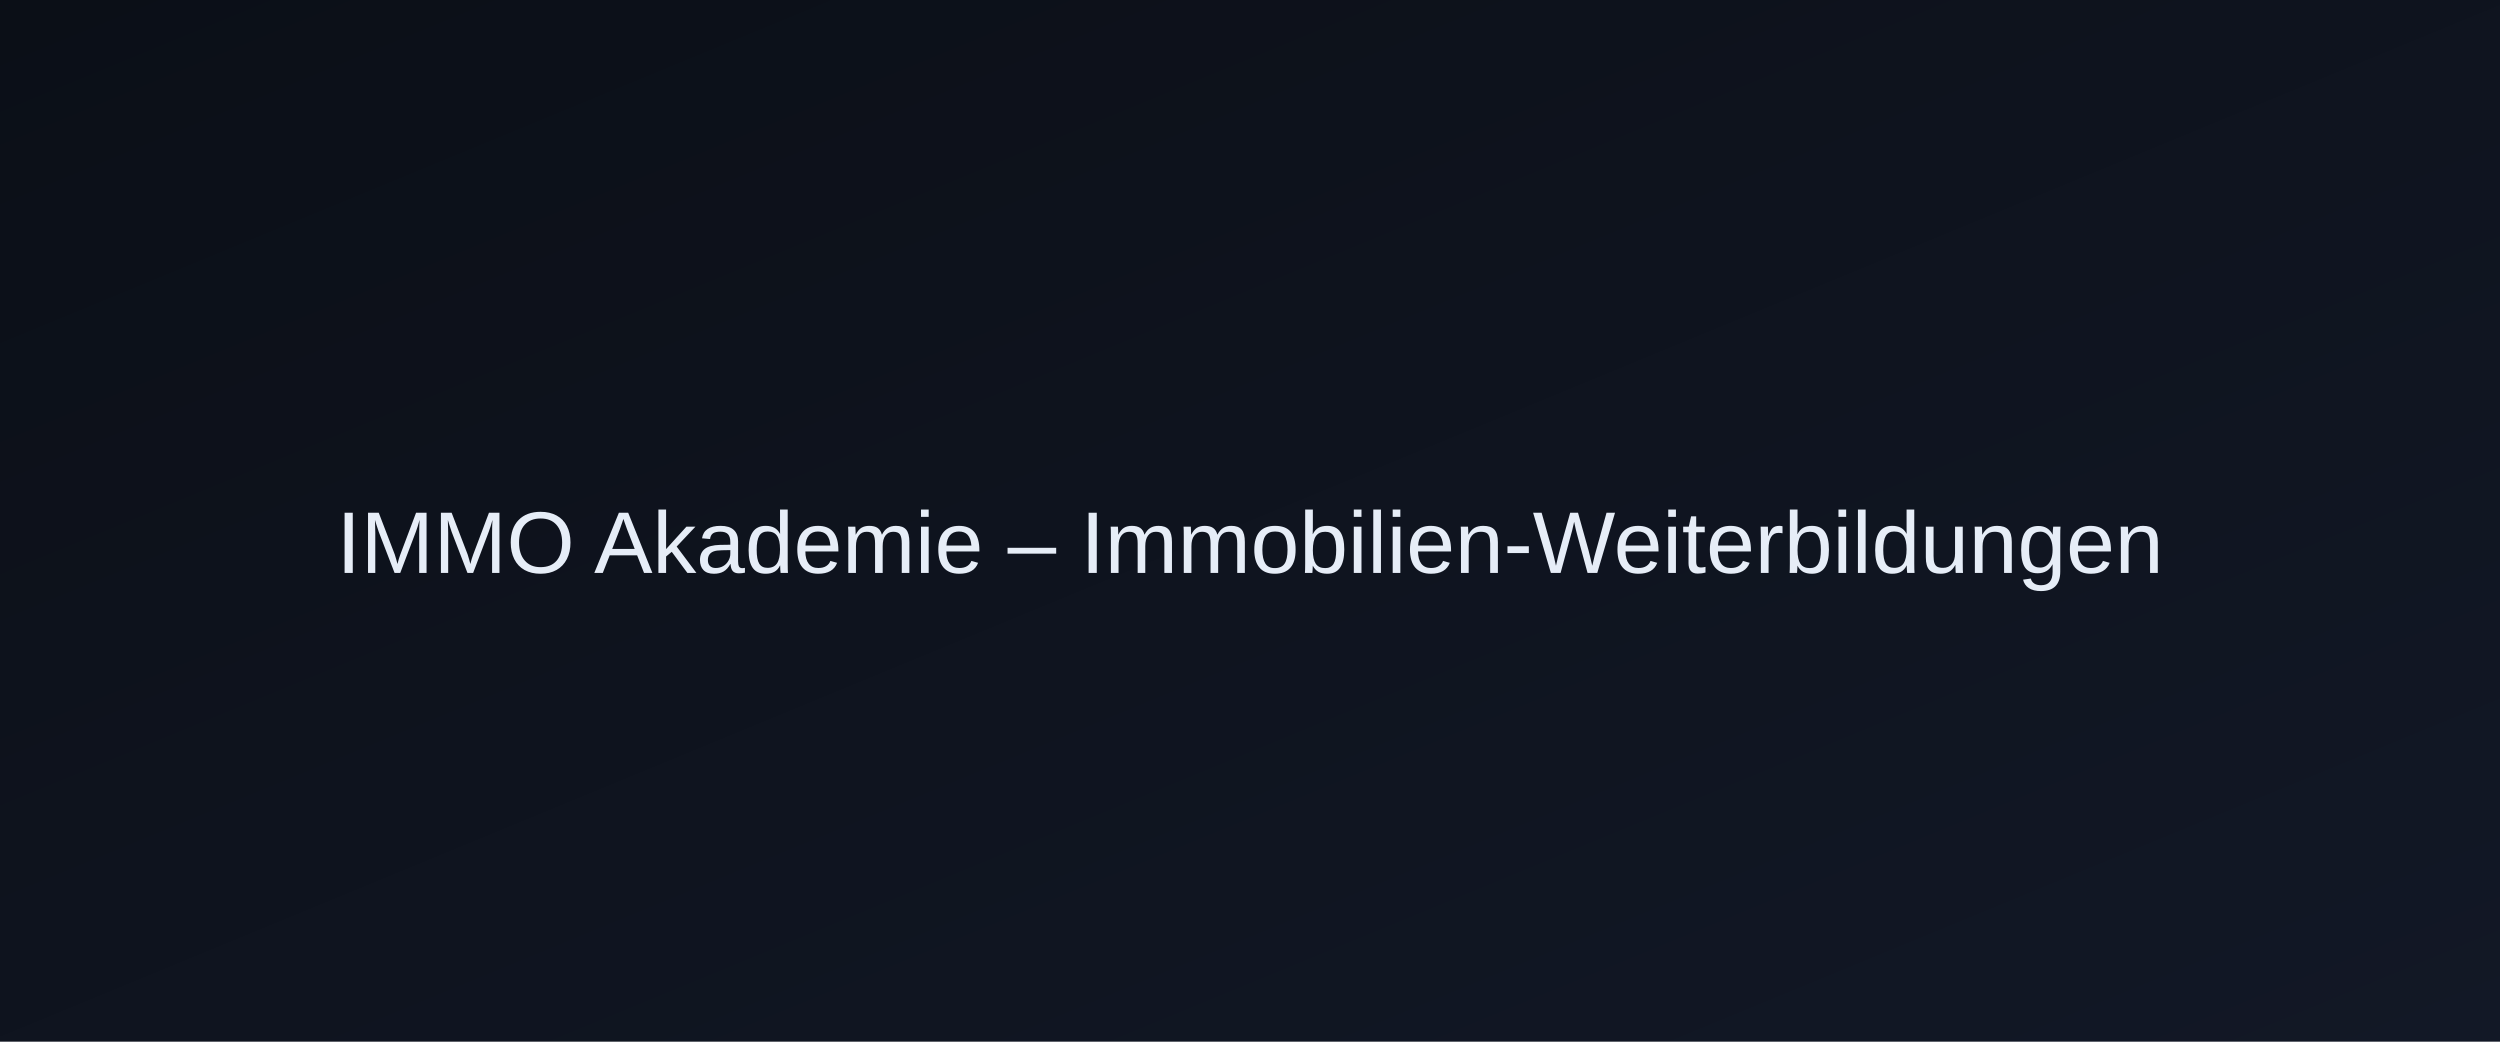
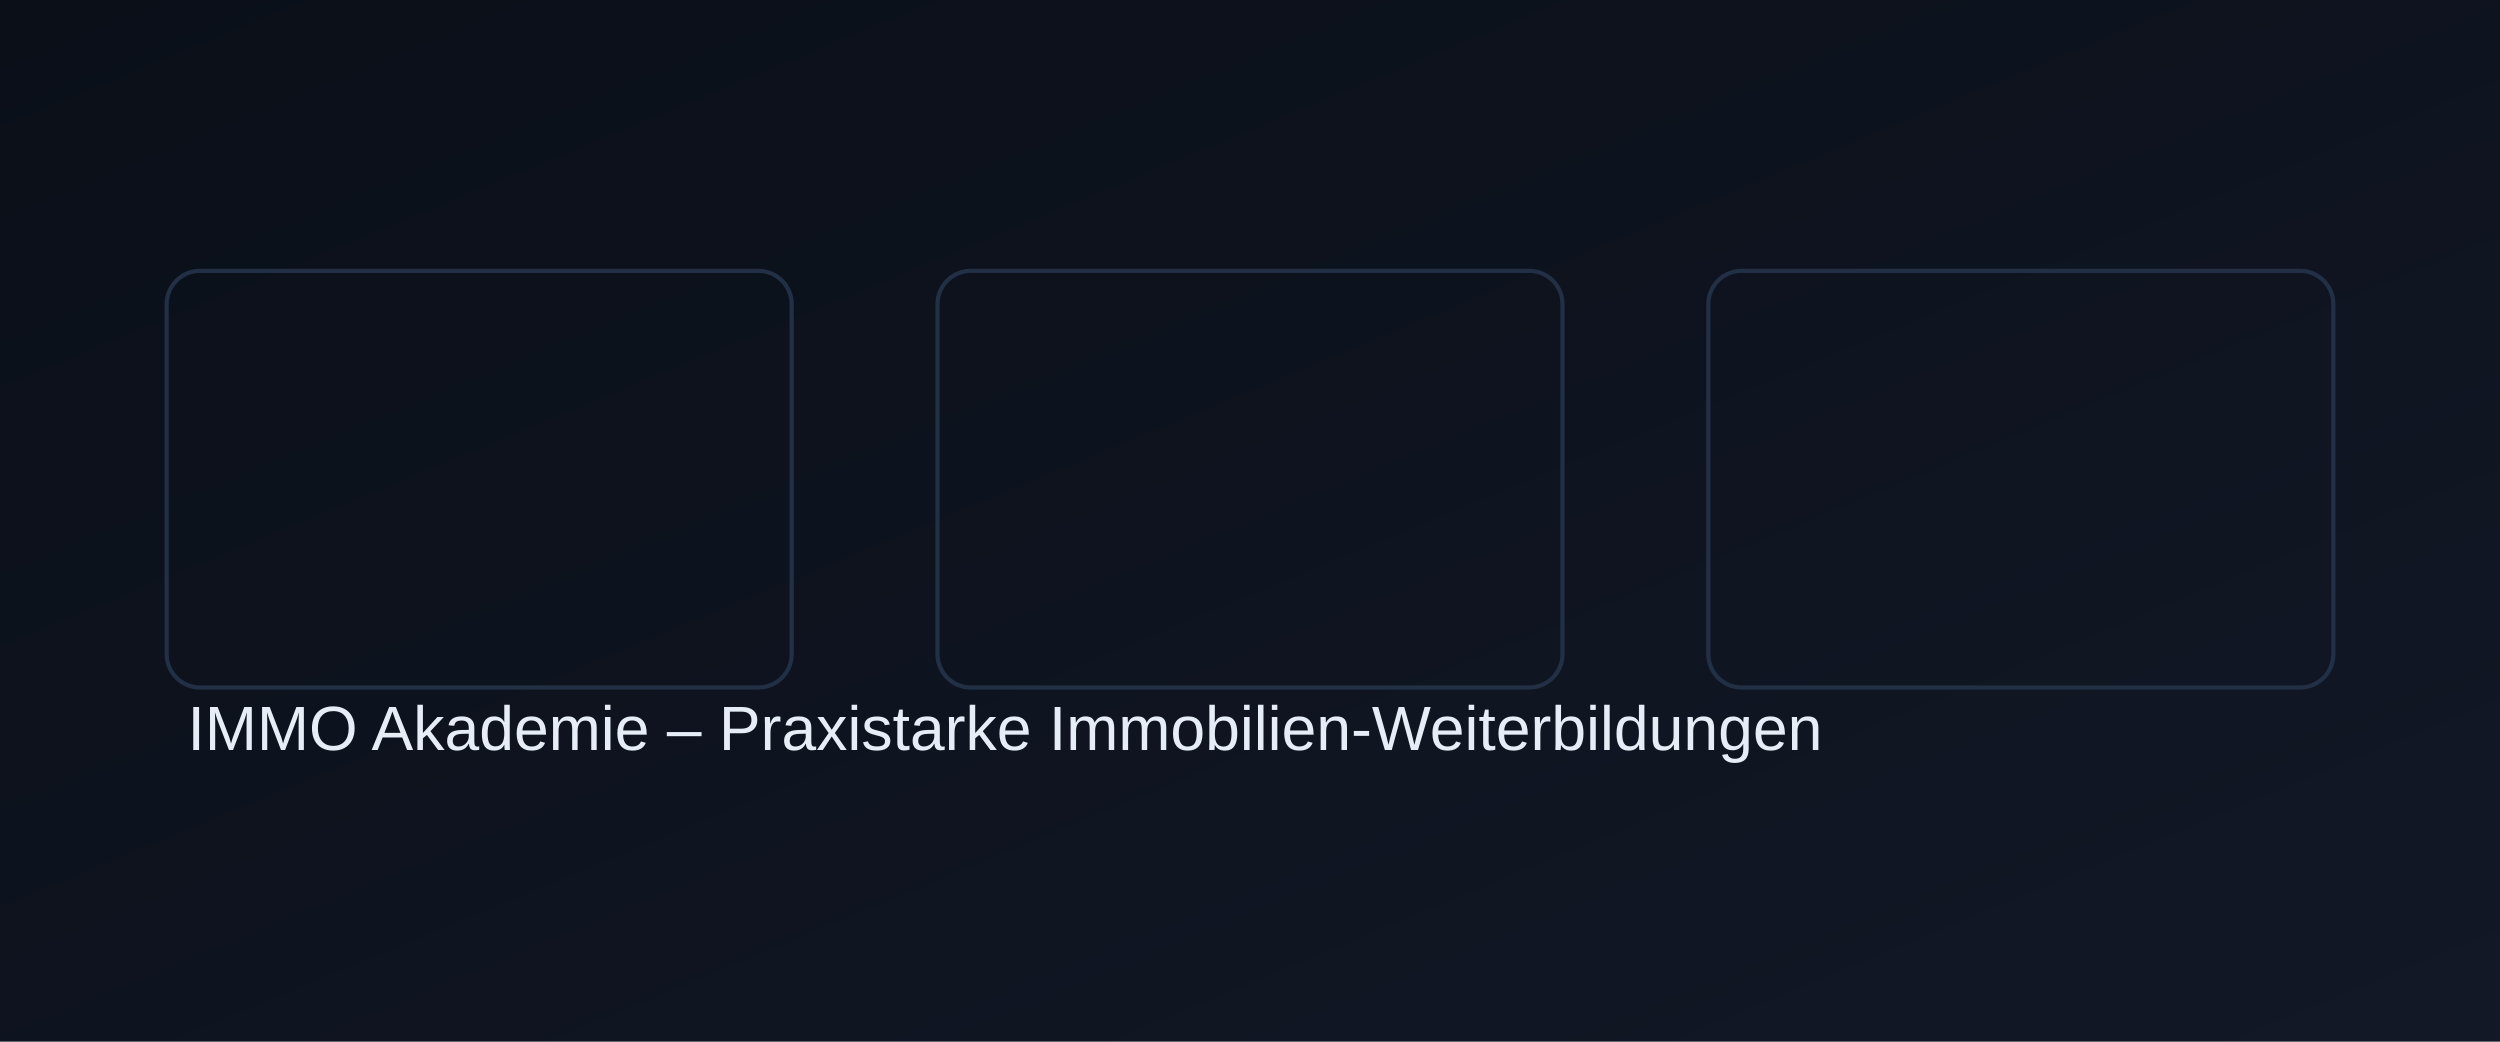
<svg xmlns="http://www.w3.org/2000/svg" viewBox="0 0 1200 500">
  <defs>
    <linearGradient id="g" x1="0" y1="0" x2="1" y2="1">
-       <stop offset="0" stop-color="#0b0f17" />
+       <stop offset="0" stop-color="#0a0f18" />
      <stop offset="1" stop-color="#121826" />
    </linearGradient>
  </defs>
  <rect width="1200" height="500" fill="url(#g)" />
-   <text x="50%" y="55%" font-size="42" text-anchor="middle" fill="#e6edf7" font-family="Arial, Helvetica, sans-serif">IMMO Akademie – Immobilien-Weiterbildungen</text>
+   <g fill="none" stroke="#223046" stroke-width="2">
+     <rect x="80" y="130" width="300" height="200" rx="16" />
+     <rect x="450" y="130" width="300" height="200" rx="16" />
+     <rect x="820" y="130" width="300" height="200" rx="16" />
+   </g>
+   <text x="90" y="360" fill="#e6edf7" font-size="30" font-family="Arial,Helvetica,sans-serif">IMMO Akademie – Praxistarke Immobilien-Weiterbildungen</text>
</svg>
